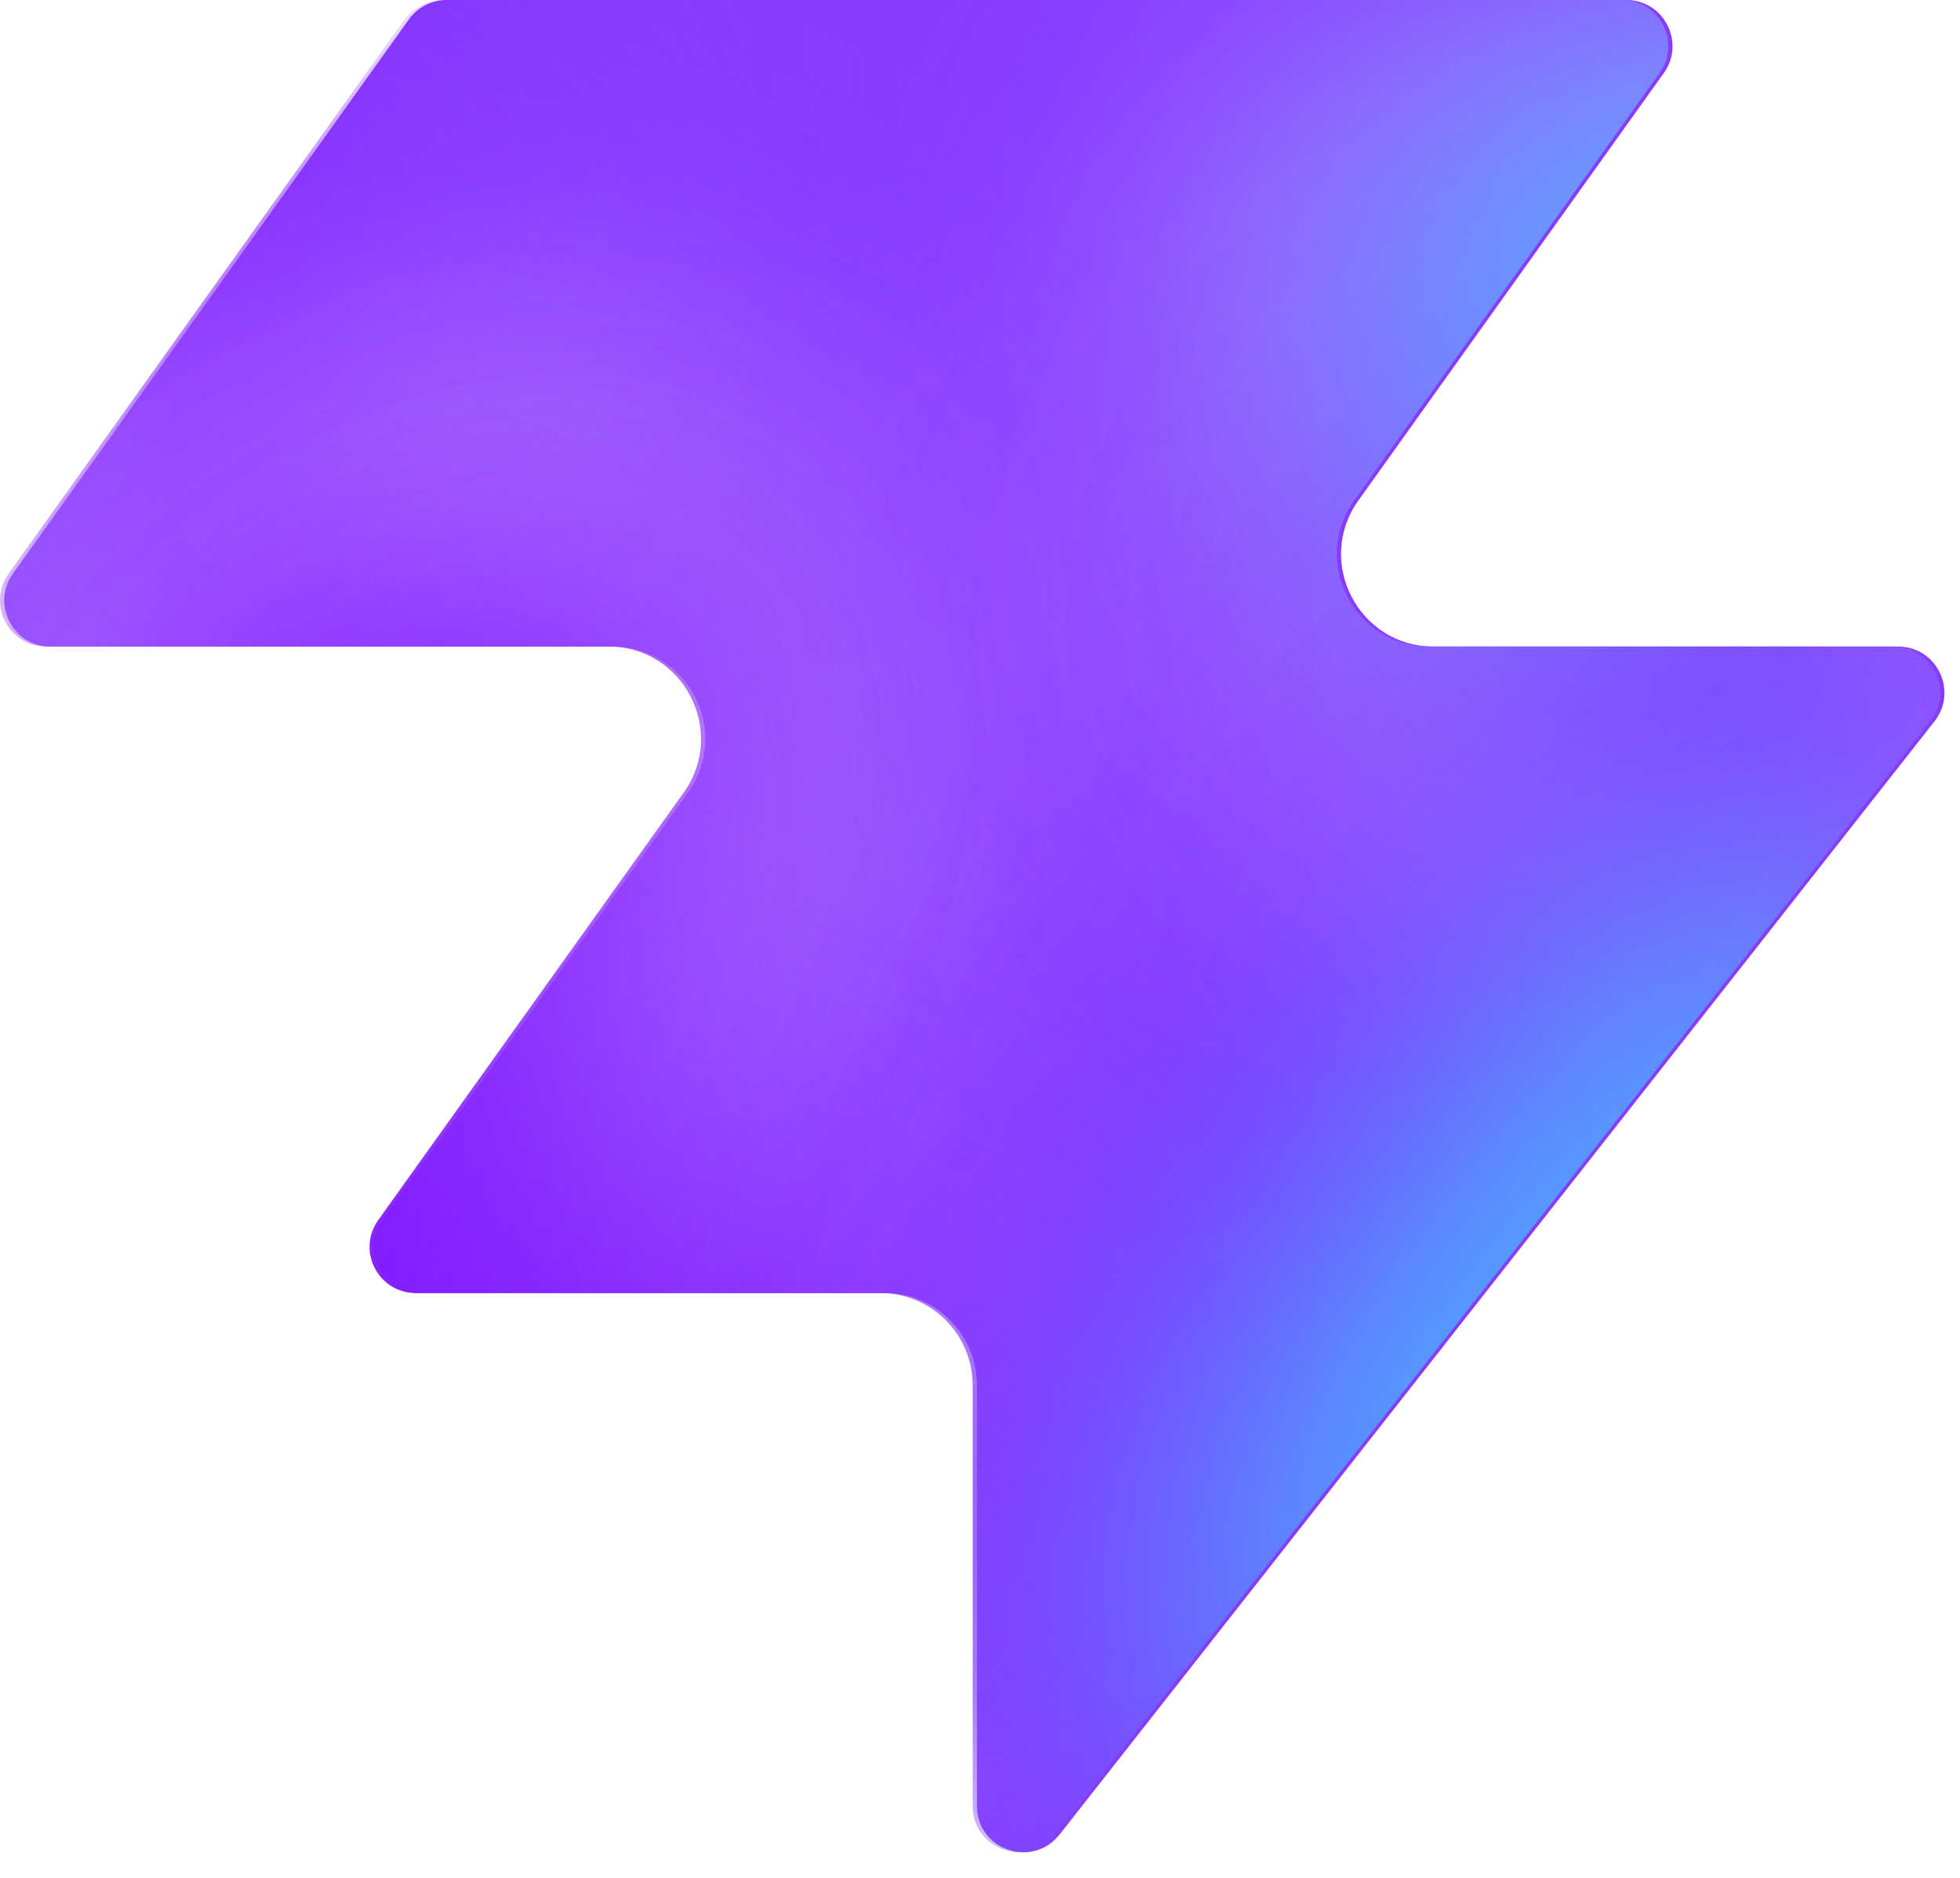
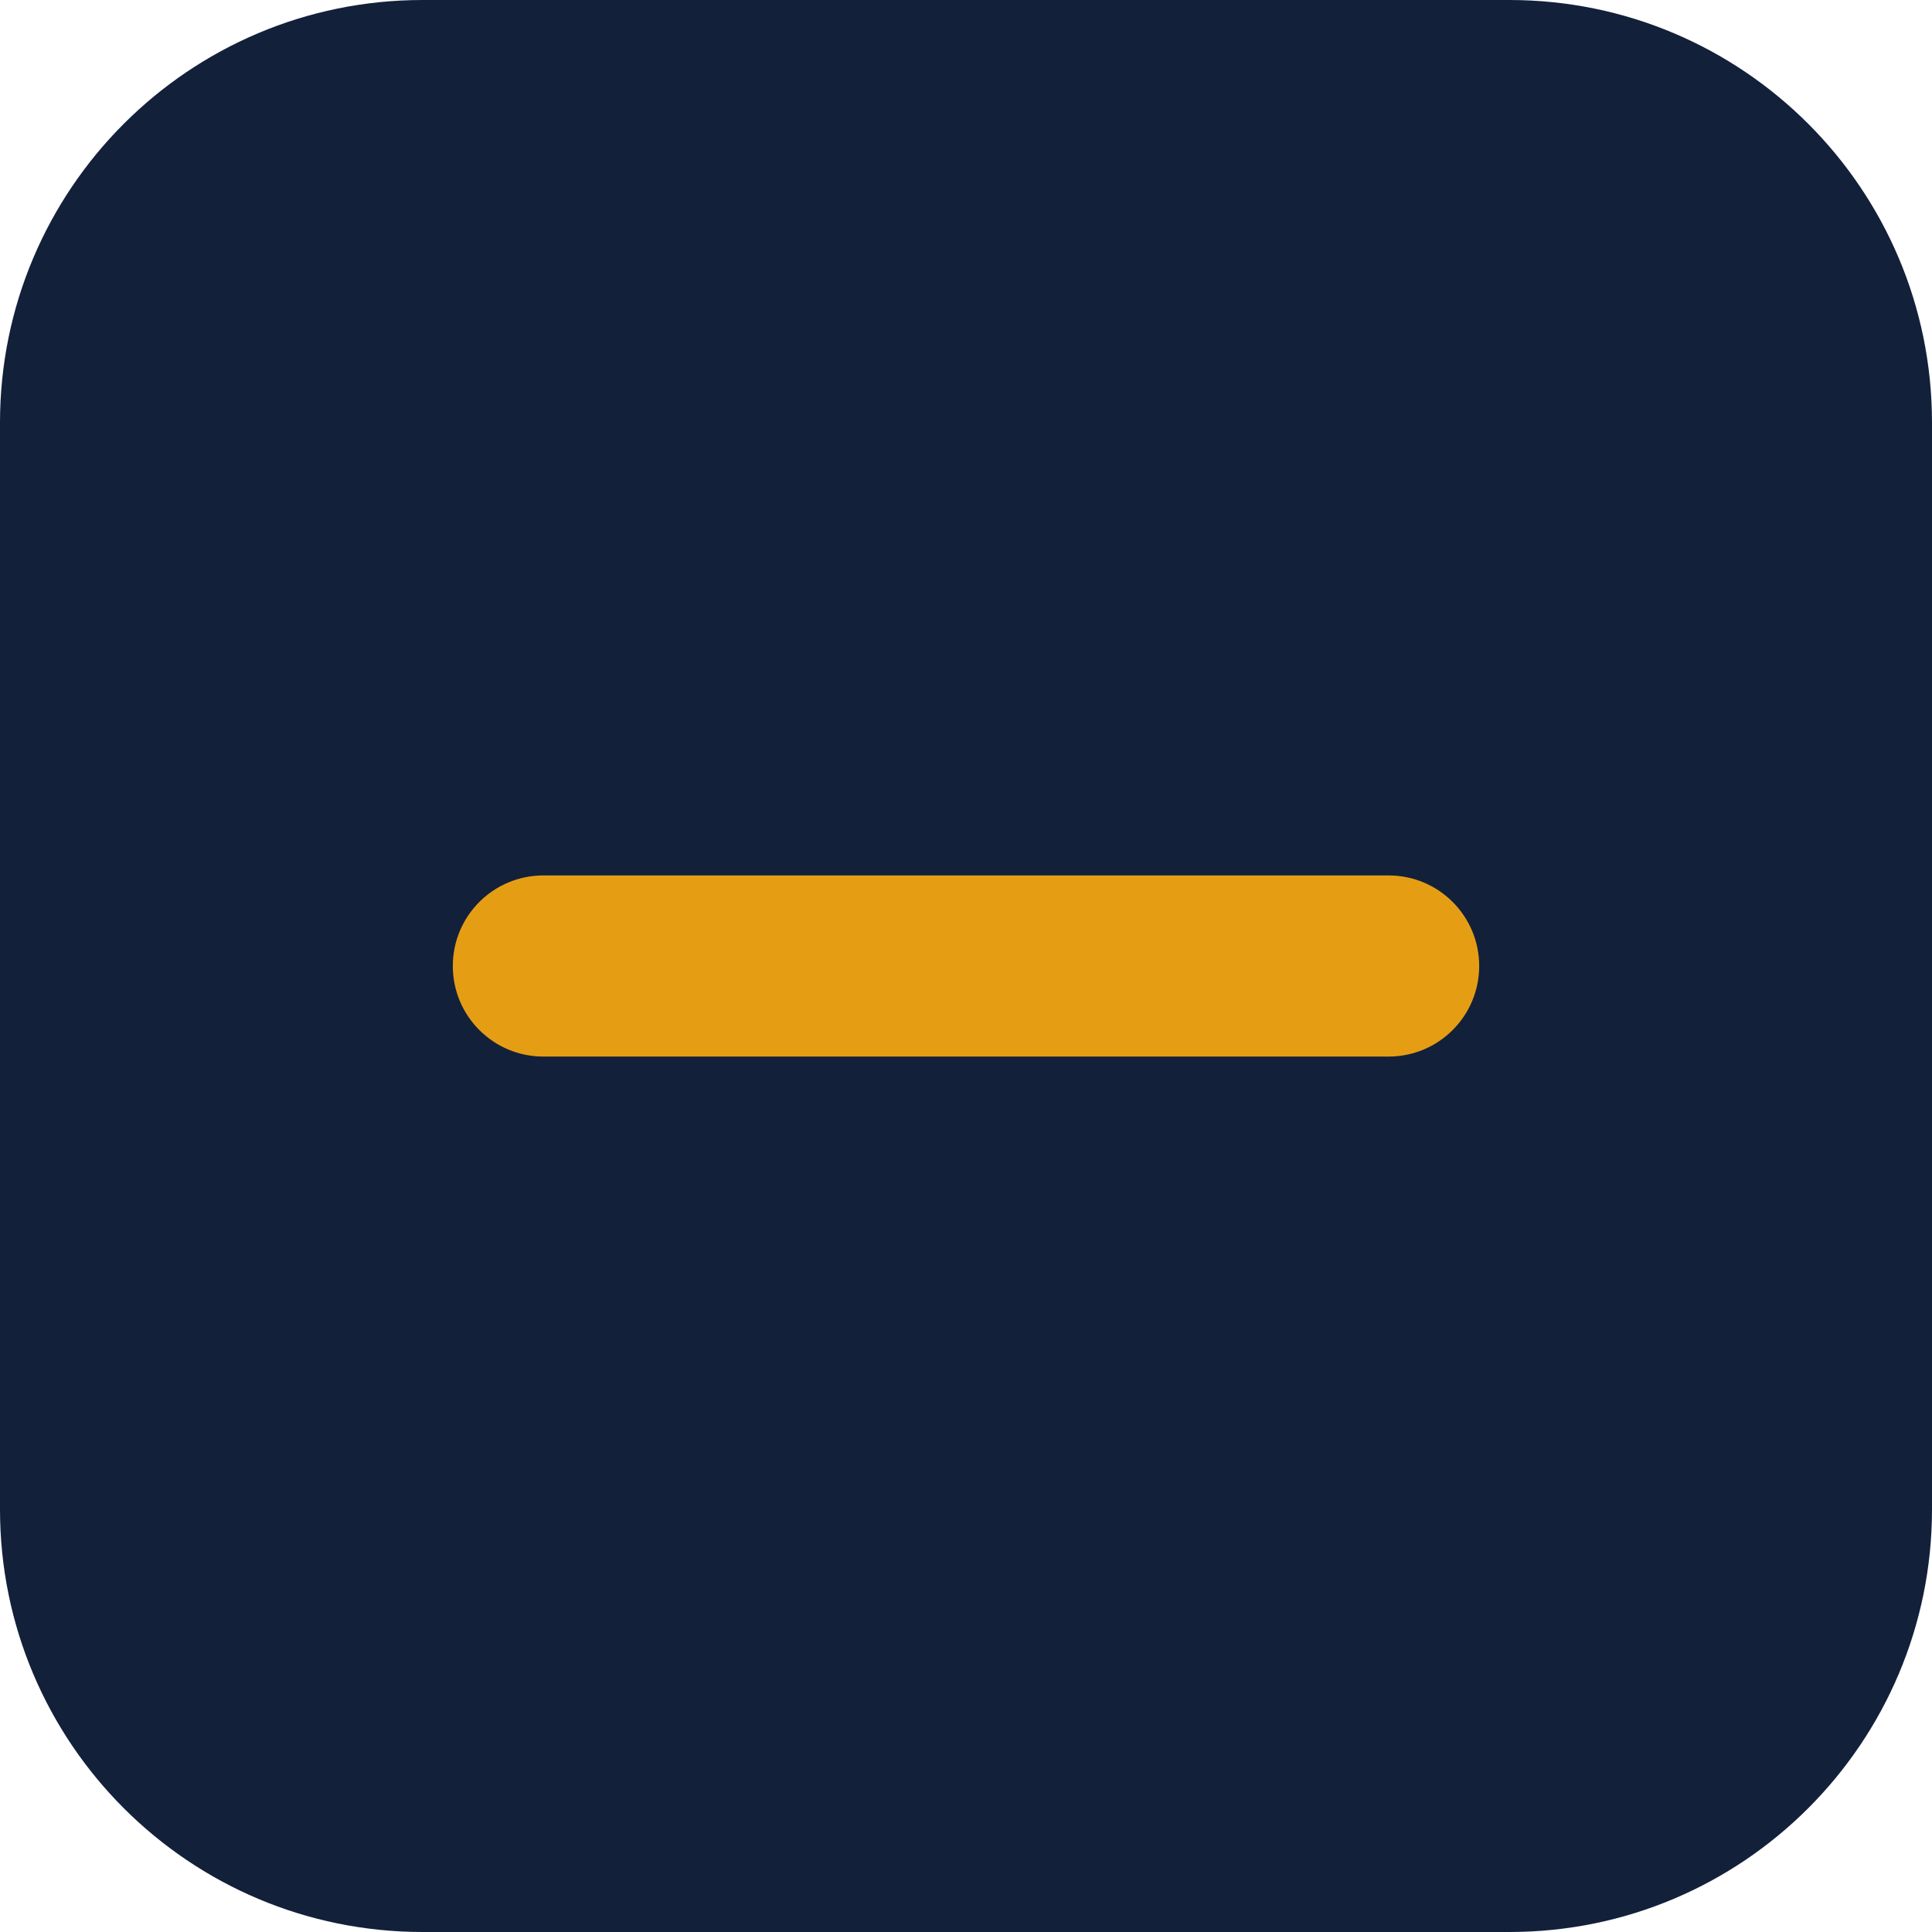
- <svg xmlns="http://www.w3.org/2000/svg" width="48" height="46" fill="none" viewBox="0 0 48 46">
-   <path fill="#863bff" d="M25.946 44.938c-.664.845-2.021.375-2.021-.698V33.937a2.26 2.26 0 0 0-2.262-2.262H10.287c-.92 0-1.456-1.04-.92-1.788l7.48-10.471c1.07-1.497 0-3.578-1.842-3.578H1.237c-.92 0-1.456-1.04-.92-1.788L10.013.474c.214-.297.556-.474.92-.474h28.894c.92 0 1.456 1.04.92 1.788l-7.48 10.471c-1.07 1.498 0 3.579 1.842 3.579h11.377c.943 0 1.473 1.088.89 1.83L25.947 44.94z" style="fill:#863bff;fill:color(display-p3 .525 .23 1);fill-opacity:1" />
-   <mask id="a" width="48" height="46" x="0" y="0" maskUnits="userSpaceOnUse" style="mask-type:alpha">
-     <path fill="#000" d="M25.842 44.938c-.664.844-2.021.375-2.021-.698V33.937a2.26 2.26 0 0 0-2.262-2.262H10.183c-.92 0-1.456-1.04-.92-1.788l7.48-10.471c1.07-1.498 0-3.579-1.842-3.579H1.133c-.92 0-1.456-1.04-.92-1.787L9.91.473c.214-.297.556-.474.92-.474h28.894c.92 0 1.456 1.04.92 1.788l-7.48 10.471c-1.07 1.498 0 3.578 1.842 3.578h11.377c.943 0 1.473 1.088.89 1.832L25.843 44.94z" style="fill:#000;fill-opacity:1" />
-   </mask>
-   <g mask="url(#a)">
-     <g filter="url(#b)">
-       <ellipse cx="5.508" cy="14.704" fill="#ede6ff" rx="5.508" ry="14.704" style="fill:#ede6ff;fill:color(display-p3 .927 .903 1);fill-opacity:1" transform="matrix(.00324 1 1 -.00324 -4.47 31.516)" />
-     </g>
-     <g filter="url(#c)">
-       <ellipse cx="10.399" cy="29.851" fill="#ede6ff" rx="10.399" ry="29.851" style="fill:#ede6ff;fill:color(display-p3 .927 .903 1);fill-opacity:1" transform="matrix(.00324 1 1 -.00324 -39.328 7.883)" />
-     </g>
-     <g filter="url(#d)">
-       <ellipse cx="5.508" cy="30.487" fill="#7e14ff" rx="5.508" ry="30.487" style="fill:#7e14ff;fill:color(display-p3 .492 .077 1);fill-opacity:1" transform="rotate(89.814 -25.913 -14.639)scale(1 -1)" />
-     </g>
-     <g filter="url(#e)">
-       <ellipse cx="5.508" cy="30.599" fill="#7e14ff" rx="5.508" ry="30.599" style="fill:#7e14ff;fill:color(display-p3 .492 .077 1);fill-opacity:1" transform="rotate(89.814 -32.644 -3.334)scale(1 -1)" />
-     </g>
-     <g filter="url(#f)">
-       <ellipse cx="5.508" cy="30.599" fill="#7e14ff" rx="5.508" ry="30.599" style="fill:#7e14ff;fill:color(display-p3 .492 .077 1);fill-opacity:1" transform="matrix(.00324 1 1 -.00324 -34.34 30.47)" />
-     </g>
-     <g filter="url(#g)">
-       <ellipse cx="14.072" cy="22.078" fill="#ede6ff" rx="14.072" ry="22.078" style="fill:#ede6ff;fill:color(display-p3 .927 .903 1);fill-opacity:1" transform="rotate(93.35 24.506 48.493)scale(-1 1)" />
-     </g>
-     <g filter="url(#h)">
-       <ellipse cx="3.47" cy="21.501" fill="#7e14ff" rx="3.47" ry="21.501" style="fill:#7e14ff;fill:color(display-p3 .492 .077 1);fill-opacity:1" transform="rotate(89.009 28.708 47.59)scale(-1 1)" />
-     </g>
-     <g filter="url(#i)">
-       <ellipse cx="3.47" cy="21.501" fill="#7e14ff" rx="3.47" ry="21.501" style="fill:#7e14ff;fill:color(display-p3 .492 .077 1);fill-opacity:1" transform="rotate(89.009 28.708 47.59)scale(-1 1)" />
-     </g>
-     <g filter="url(#j)">
-       <ellipse cx=".387" cy="8.972" fill="#7e14ff" rx="4.407" ry="29.108" style="fill:#7e14ff;fill:color(display-p3 .492 .077 1);fill-opacity:1" transform="rotate(39.51 .387 8.972)" />
-     </g>
-     <g filter="url(#k)">
-       <ellipse cx="47.523" cy="-6.092" fill="#7e14ff" rx="4.407" ry="29.108" style="fill:#7e14ff;fill:color(display-p3 .492 .077 1);fill-opacity:1" transform="rotate(37.892 47.523 -6.092)" />
-     </g>
-     <g filter="url(#l)">
-       <ellipse cx="41.412" cy="6.333" fill="#47bfff" rx="5.971" ry="9.665" style="fill:#47bfff;fill:color(display-p3 .28 .748 1);fill-opacity:1" transform="rotate(37.892 41.412 6.333)" />
-     </g>
-     <g filter="url(#m)">
-       <ellipse cx="-1.879" cy="38.332" fill="#7e14ff" rx="4.407" ry="29.108" style="fill:#7e14ff;fill:color(display-p3 .492 .077 1);fill-opacity:1" transform="rotate(37.892 -1.88 38.332)" />
-     </g>
-     <g filter="url(#n)">
-       <ellipse cx="-1.879" cy="38.332" fill="#7e14ff" rx="4.407" ry="29.108" style="fill:#7e14ff;fill:color(display-p3 .492 .077 1);fill-opacity:1" transform="rotate(37.892 -1.88 38.332)" />
-     </g>
-     <g filter="url(#o)">
-       <ellipse cx="35.651" cy="29.907" fill="#7e14ff" rx="4.407" ry="29.108" style="fill:#7e14ff;fill:color(display-p3 .492 .077 1);fill-opacity:1" transform="rotate(37.892 35.651 29.907)" />
-     </g>
-     <g filter="url(#p)">
-       <ellipse cx="38.418" cy="32.4" fill="#47bfff" rx="5.971" ry="15.297" style="fill:#47bfff;fill:color(display-p3 .28 .748 1);fill-opacity:1" transform="rotate(37.892 38.418 32.4)" />
-     </g>
-   </g>
-   <defs>
-     <filter id="b" width="60.045" height="41.654" x="-19.77" y="16.149" color-interpolation-filters="sRGB" filterUnits="userSpaceOnUse">
-       <feFlood flood-opacity="0" result="BackgroundImageFix" />
-       <feBlend in="SourceGraphic" in2="BackgroundImageFix" result="shape" />
-       <feGaussianBlur result="effect1_foregroundBlur_2002_17158" stdDeviation="7.659" />
-     </filter>
-     <filter id="c" width="90.34" height="51.437" x="-54.613" y="-7.533" color-interpolation-filters="sRGB" filterUnits="userSpaceOnUse">
-       <feFlood flood-opacity="0" result="BackgroundImageFix" />
-       <feBlend in="SourceGraphic" in2="BackgroundImageFix" result="shape" />
-       <feGaussianBlur result="effect1_foregroundBlur_2002_17158" stdDeviation="7.659" />
-     </filter>
-     <filter id="d" width="79.355" height="29.4" x="-49.64" y="2.03" color-interpolation-filters="sRGB" filterUnits="userSpaceOnUse">
-       <feFlood flood-opacity="0" result="BackgroundImageFix" />
-       <feBlend in="SourceGraphic" in2="BackgroundImageFix" result="shape" />
-       <feGaussianBlur result="effect1_foregroundBlur_2002_17158" stdDeviation="4.596" />
-     </filter>
-     <filter id="e" width="79.579" height="29.4" x="-45.045" y="20.029" color-interpolation-filters="sRGB" filterUnits="userSpaceOnUse">
-       <feFlood flood-opacity="0" result="BackgroundImageFix" />
-       <feBlend in="SourceGraphic" in2="BackgroundImageFix" result="shape" />
-       <feGaussianBlur result="effect1_foregroundBlur_2002_17158" stdDeviation="4.596" />
-     </filter>
-     <filter id="f" width="79.579" height="29.4" x="-43.513" y="21.178" color-interpolation-filters="sRGB" filterUnits="userSpaceOnUse">
-       <feFlood flood-opacity="0" result="BackgroundImageFix" />
-       <feBlend in="SourceGraphic" in2="BackgroundImageFix" result="shape" />
-       <feGaussianBlur result="effect1_foregroundBlur_2002_17158" stdDeviation="4.596" />
-     </filter>
-     <filter id="g" width="74.749" height="58.852" x="15.756" y="-17.901" color-interpolation-filters="sRGB" filterUnits="userSpaceOnUse">
-       <feFlood flood-opacity="0" result="BackgroundImageFix" />
-       <feBlend in="SourceGraphic" in2="BackgroundImageFix" result="shape" />
-       <feGaussianBlur result="effect1_foregroundBlur_2002_17158" stdDeviation="7.659" />
-     </filter>
-     <filter id="h" width="61.377" height="25.362" x="23.548" y="2.284" color-interpolation-filters="sRGB" filterUnits="userSpaceOnUse">
-       <feFlood flood-opacity="0" result="BackgroundImageFix" />
-       <feBlend in="SourceGraphic" in2="BackgroundImageFix" result="shape" />
-       <feGaussianBlur result="effect1_foregroundBlur_2002_17158" stdDeviation="4.596" />
-     </filter>
-     <filter id="i" width="61.377" height="25.362" x="23.548" y="2.284" color-interpolation-filters="sRGB" filterUnits="userSpaceOnUse">
-       <feFlood flood-opacity="0" result="BackgroundImageFix" />
-       <feBlend in="SourceGraphic" in2="BackgroundImageFix" result="shape" />
-       <feGaussianBlur result="effect1_foregroundBlur_2002_17158" stdDeviation="4.596" />
-     </filter>
-     <filter id="j" width="56.045" height="63.649" x="-27.636" y="-22.853" color-interpolation-filters="sRGB" filterUnits="userSpaceOnUse">
-       <feFlood flood-opacity="0" result="BackgroundImageFix" />
-       <feBlend in="SourceGraphic" in2="BackgroundImageFix" result="shape" />
-       <feGaussianBlur result="effect1_foregroundBlur_2002_17158" stdDeviation="4.596" />
-     </filter>
-     <filter id="k" width="54.814" height="64.646" x="20.116" y="-38.415" color-interpolation-filters="sRGB" filterUnits="userSpaceOnUse">
-       <feFlood flood-opacity="0" result="BackgroundImageFix" />
-       <feBlend in="SourceGraphic" in2="BackgroundImageFix" result="shape" />
-       <feGaussianBlur result="effect1_foregroundBlur_2002_17158" stdDeviation="4.596" />
-     </filter>
-     <filter id="l" width="33.541" height="35.313" x="24.641" y="-11.323" color-interpolation-filters="sRGB" filterUnits="userSpaceOnUse">
-       <feFlood flood-opacity="0" result="BackgroundImageFix" />
-       <feBlend in="SourceGraphic" in2="BackgroundImageFix" result="shape" />
-       <feGaussianBlur result="effect1_foregroundBlur_2002_17158" stdDeviation="4.596" />
-     </filter>
-     <filter id="m" width="54.814" height="64.646" x="-29.286" y="6.009" color-interpolation-filters="sRGB" filterUnits="userSpaceOnUse">
-       <feFlood flood-opacity="0" result="BackgroundImageFix" />
-       <feBlend in="SourceGraphic" in2="BackgroundImageFix" result="shape" />
-       <feGaussianBlur result="effect1_foregroundBlur_2002_17158" stdDeviation="4.596" />
-     </filter>
-     <filter id="n" width="54.814" height="64.646" x="-29.286" y="6.009" color-interpolation-filters="sRGB" filterUnits="userSpaceOnUse">
-       <feFlood flood-opacity="0" result="BackgroundImageFix" />
-       <feBlend in="SourceGraphic" in2="BackgroundImageFix" result="shape" />
-       <feGaussianBlur result="effect1_foregroundBlur_2002_17158" stdDeviation="4.596" />
-     </filter>
-     <filter id="o" width="54.814" height="64.646" x="8.244" y="-2.416" color-interpolation-filters="sRGB" filterUnits="userSpaceOnUse">
-       <feFlood flood-opacity="0" result="BackgroundImageFix" />
-       <feBlend in="SourceGraphic" in2="BackgroundImageFix" result="shape" />
-       <feGaussianBlur result="effect1_foregroundBlur_2002_17158" stdDeviation="4.596" />
-     </filter>
-     <filter id="p" width="39.409" height="43.623" x="18.713" y="10.588" color-interpolation-filters="sRGB" filterUnits="userSpaceOnUse">
-       <feFlood flood-opacity="0" result="BackgroundImageFix" />
-       <feBlend in="SourceGraphic" in2="BackgroundImageFix" result="shape" />
-       <feGaussianBlur result="effect1_foregroundBlur_2002_17158" stdDeviation="4.596" />
-     </filter>
-   </defs>
+ <svg xmlns="http://www.w3.org/2000/svg" viewBox="0 0 512 512">
+   <rect width="512" height="512" rx="112" fill="#13203a" />
+   <rect x="120" y="232" width="272" height="48" rx="24" fill="#e59e14" />
</svg>
